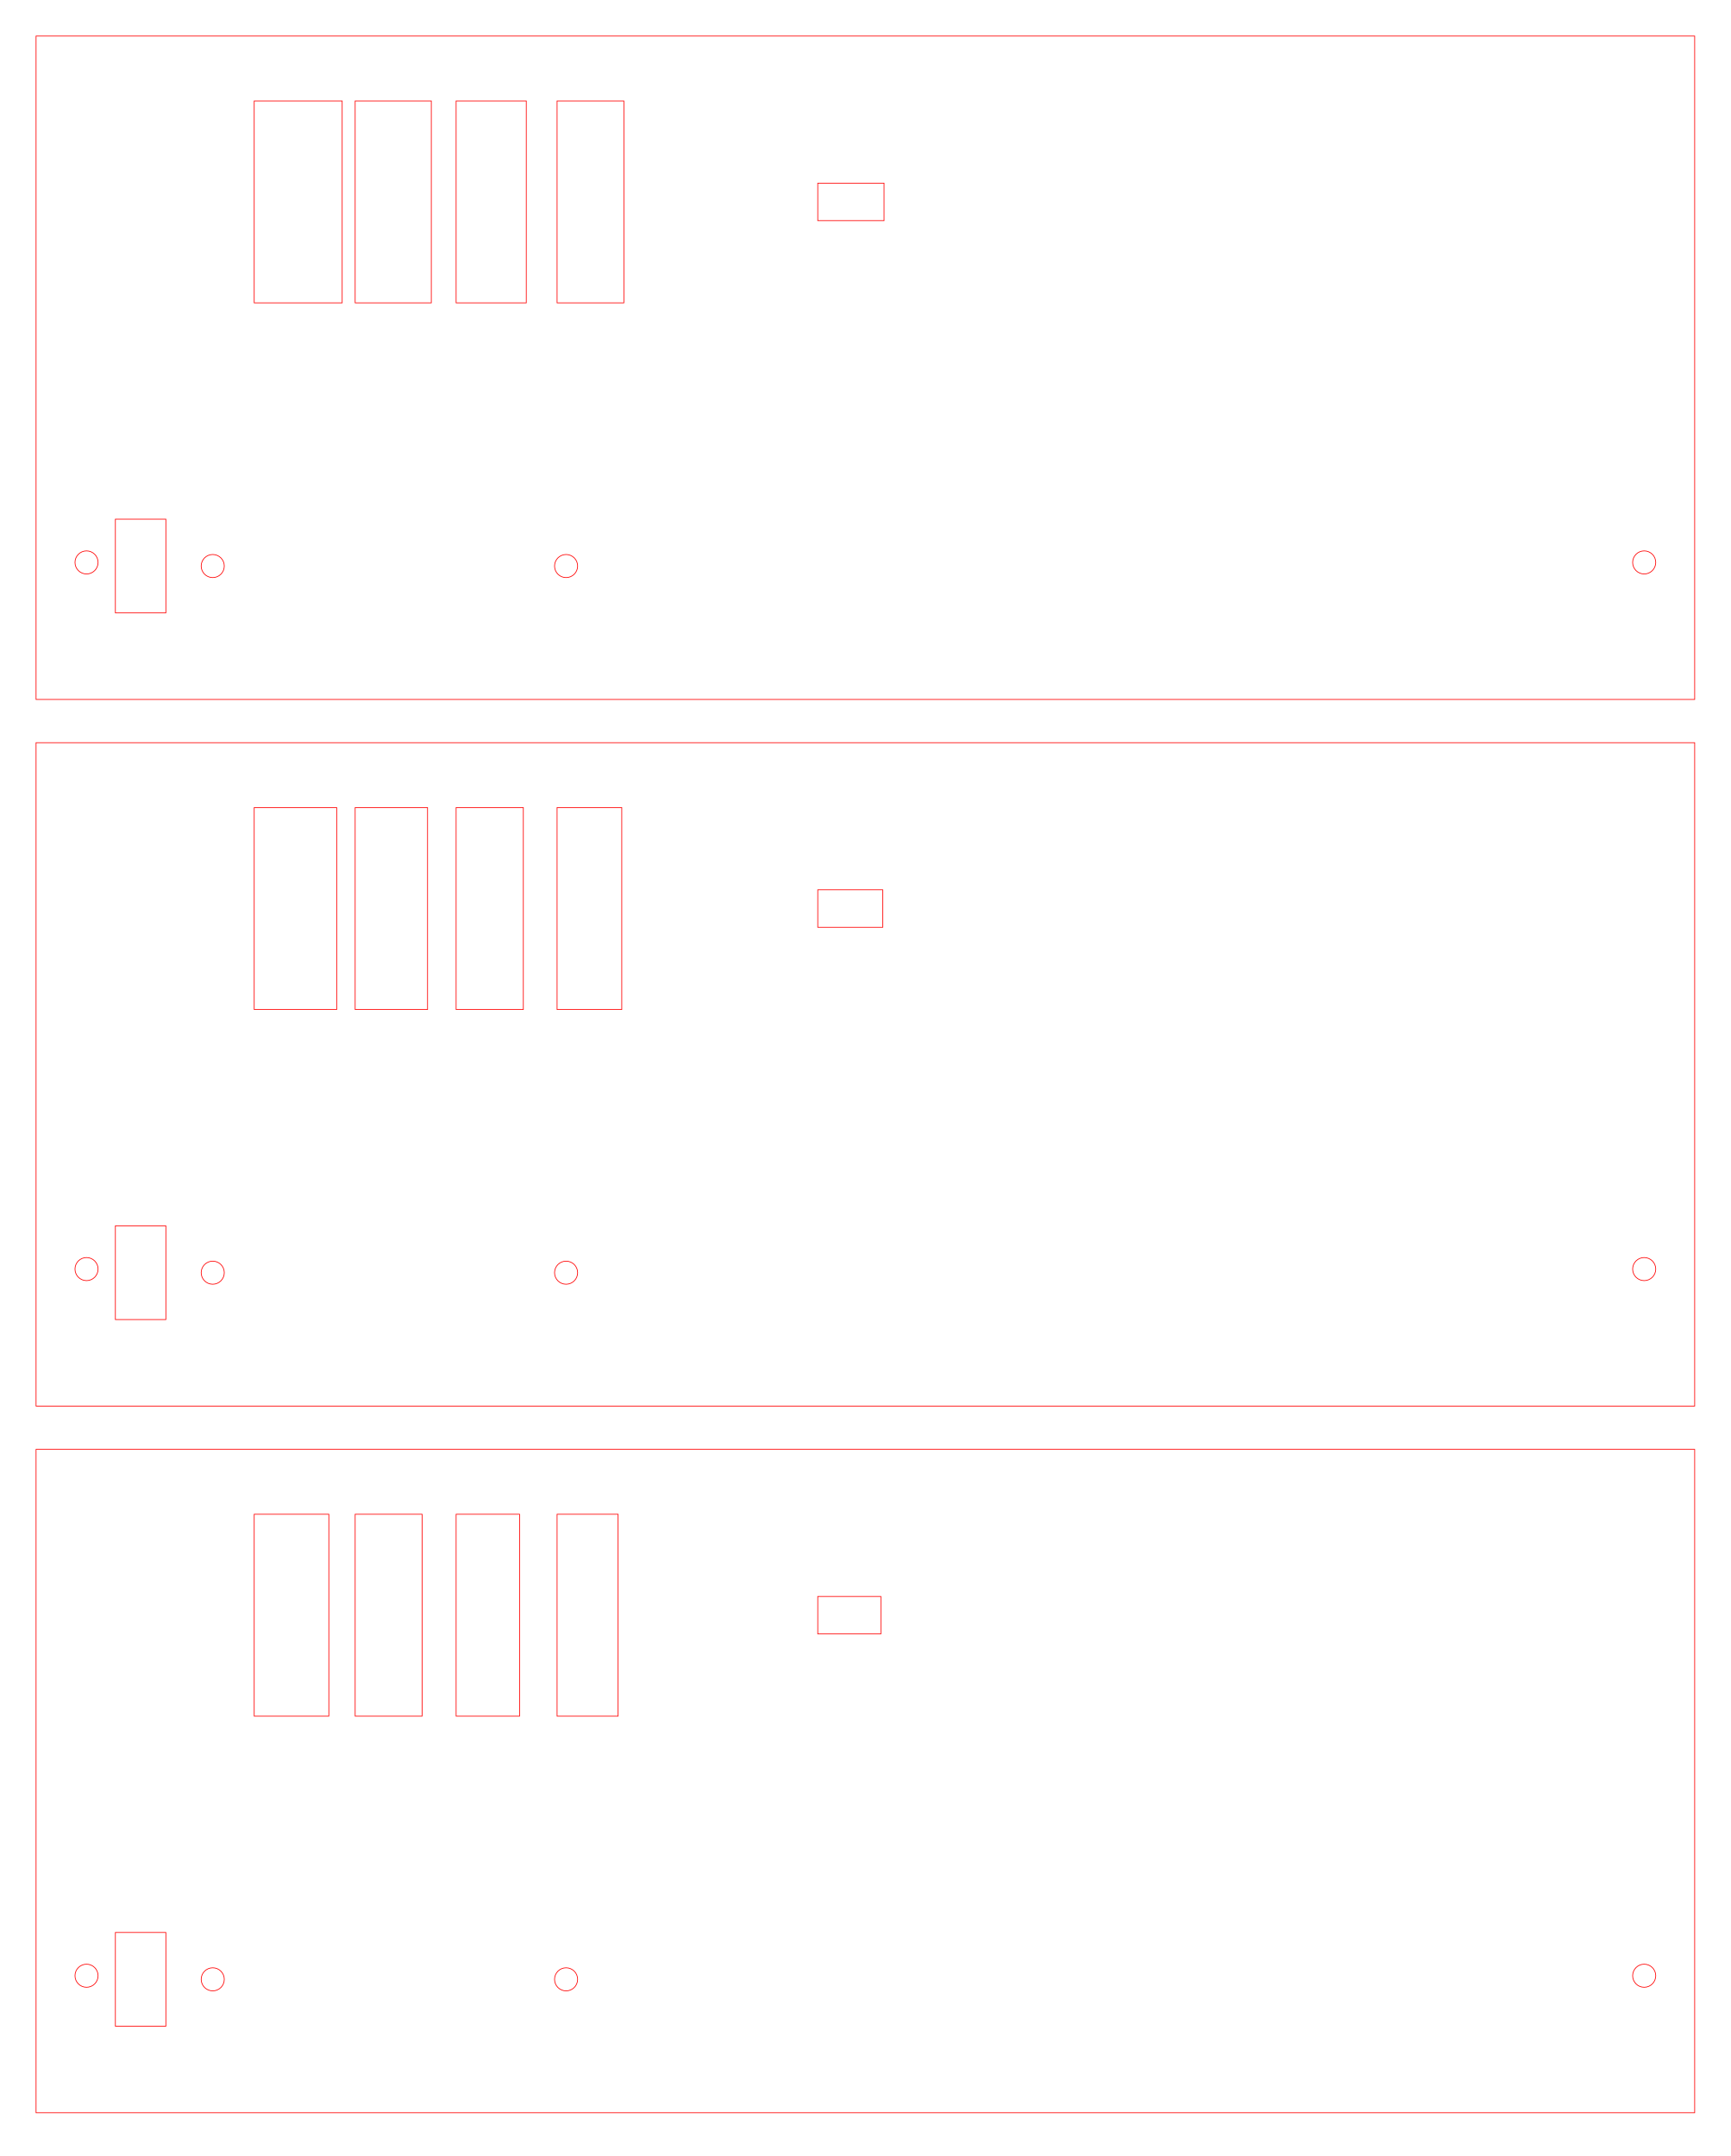
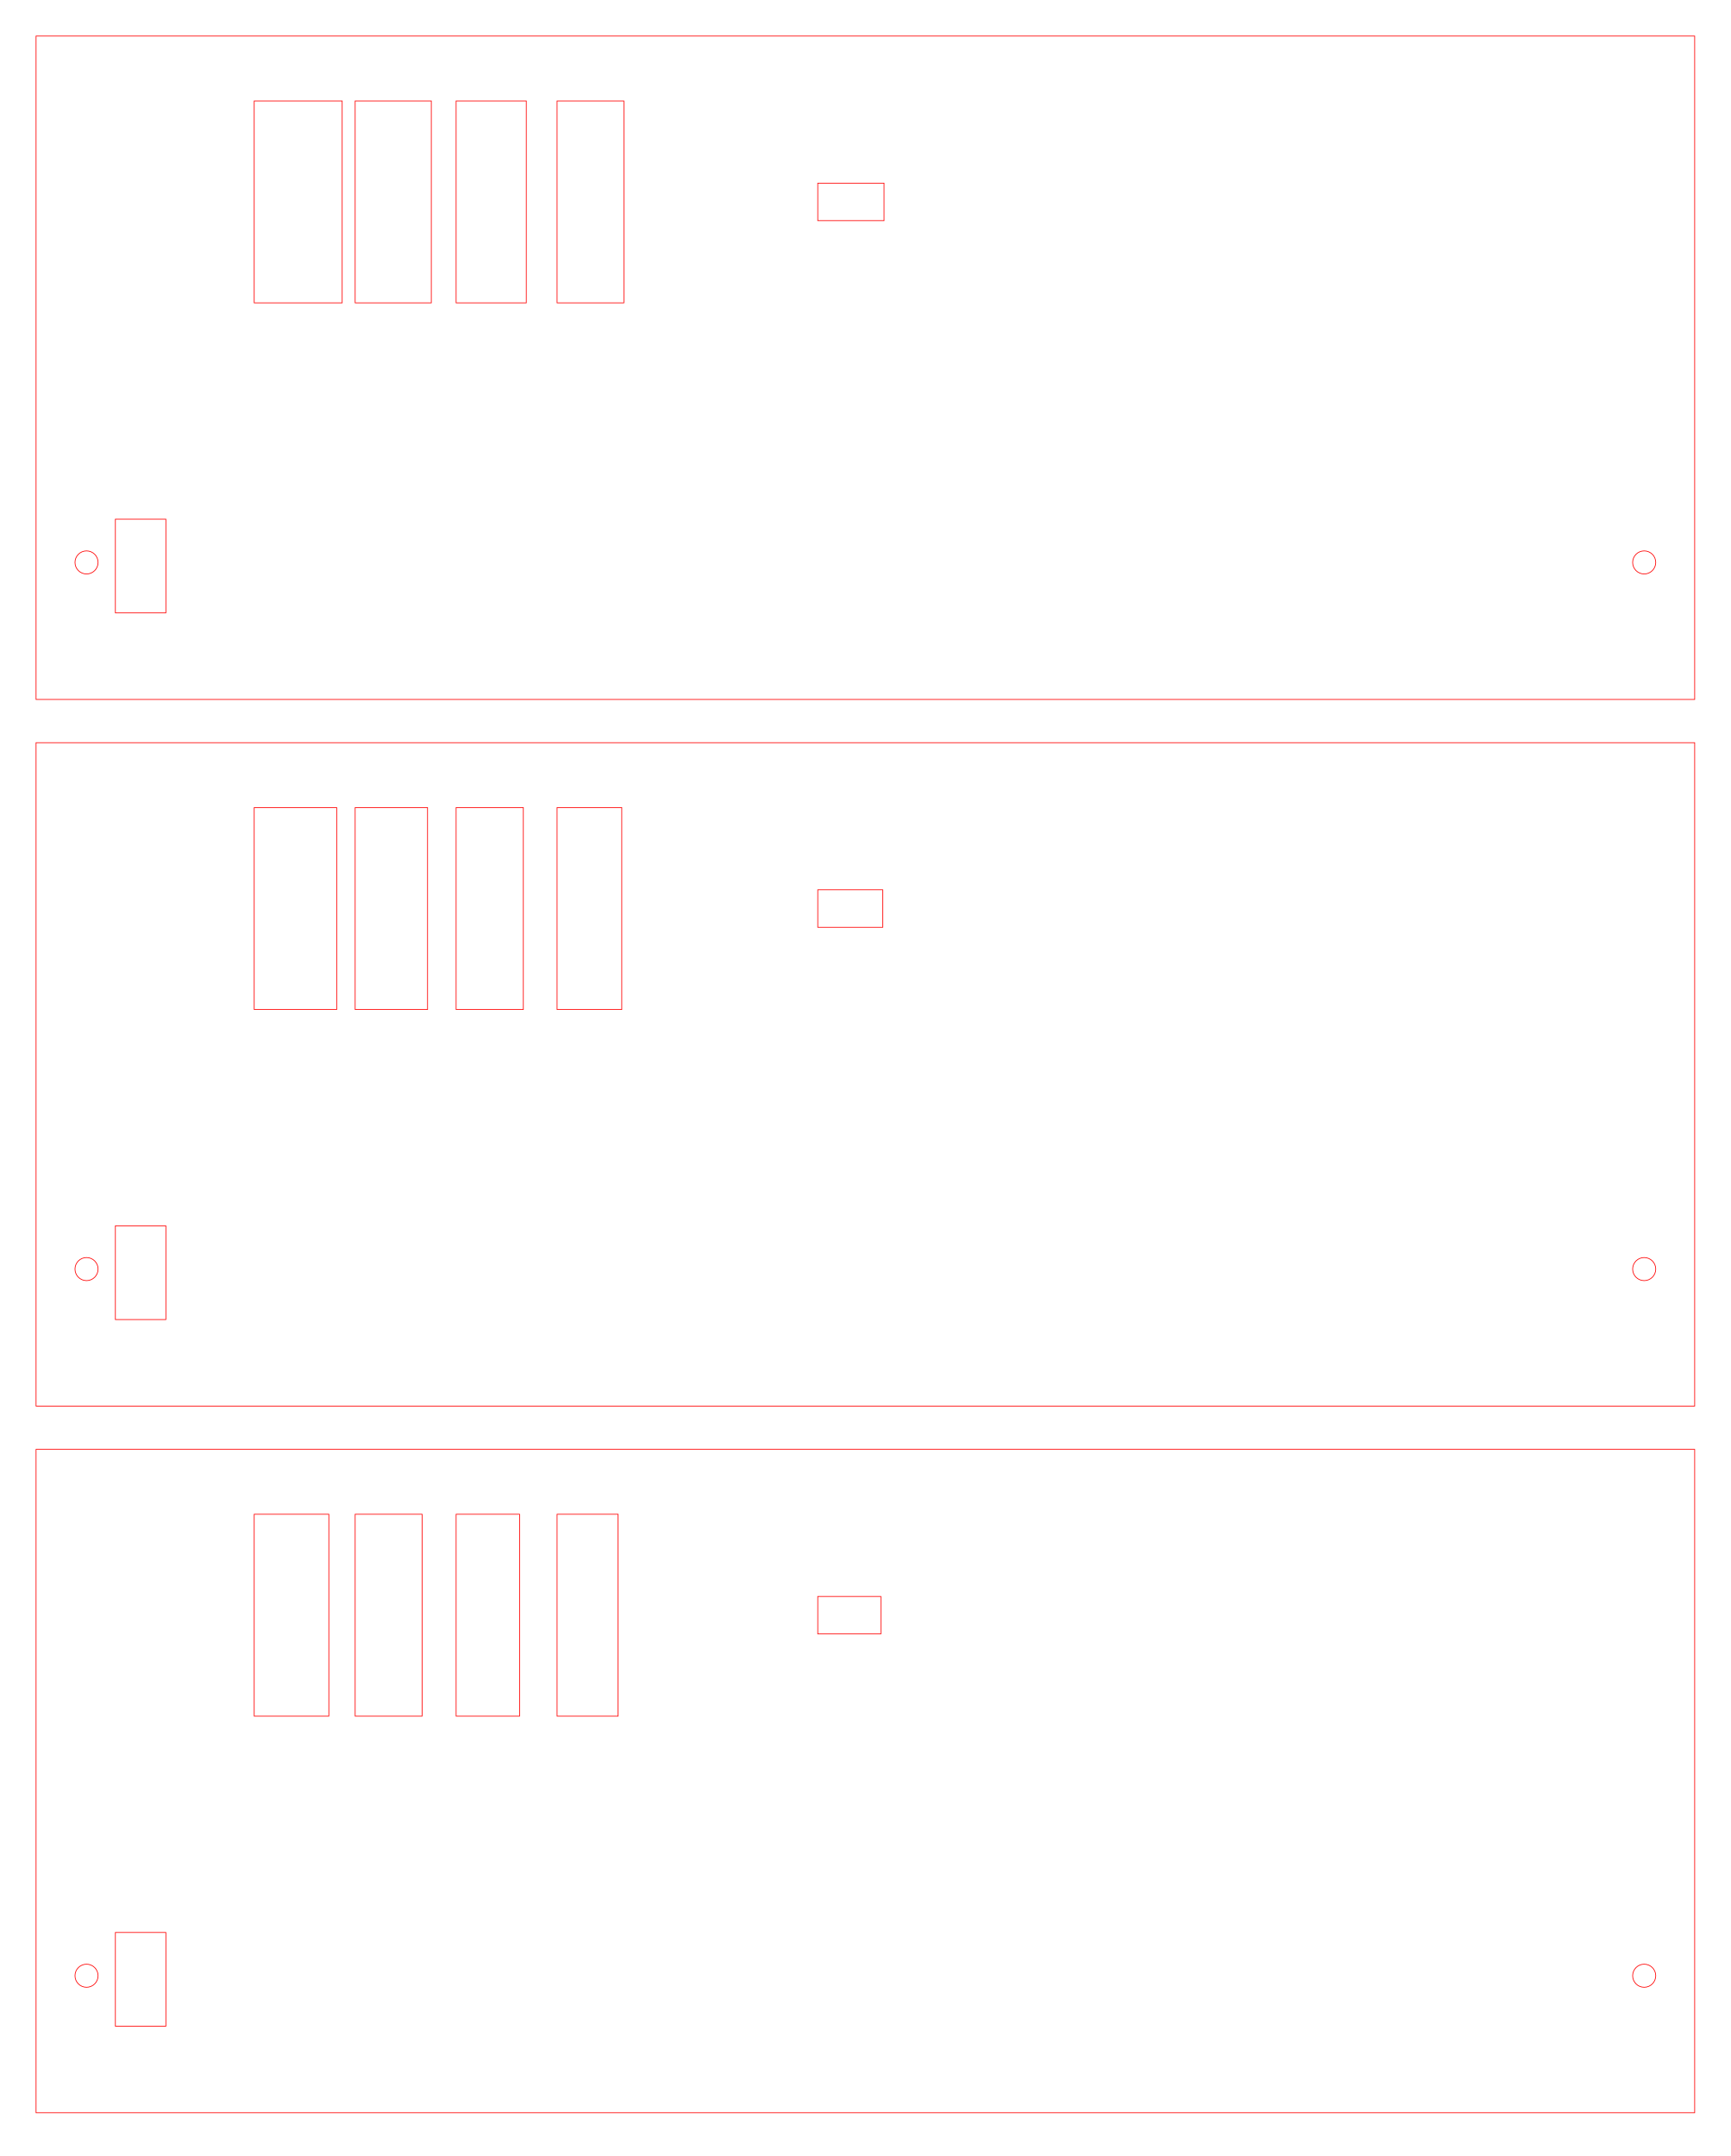
<svg xmlns="http://www.w3.org/2000/svg" width="240mm" height="299.0mm" viewBox="0 0 240 299.0">
  <g transform="translate(5,5.0)">
    <rect x="0.00" y="0.00" width="230.00" height="92.00" fill="none" stroke="#ff0000" stroke-width="0.1" />
    <circle cx="7.00" cy="73.00" r="1.60" fill="none" stroke="#ff0000" stroke-width="0.1" />
    <circle cx="223.00" cy="73.00" r="1.60" fill="none" stroke="#ff0000" stroke-width="0.1" />
-     <circle cx="24.50" cy="73.50" r="1.60" fill="none" stroke="#ff0000" stroke-width="0.1" />
-     <circle cx="73.50" cy="73.50" r="1.60" fill="none" stroke="#ff0000" stroke-width="0.1" />
    <rect x="11.00" y="67.00" width="7.00" height="13.00" fill="none" stroke="#ff0000" stroke-width="0.1" />
    <rect x="30.25" y="9.00" width="12.20" height="28.00" fill="none" stroke="#ff0000" stroke-width="0.1" />
    <rect x="44.25" y="9.00" width="10.56" height="28.00" fill="none" stroke="#ff0000" stroke-width="0.1" />
    <rect x="58.25" y="9.00" width="9.73" height="28.00" fill="none" stroke="#ff0000" stroke-width="0.1" />
    <rect x="72.25" y="9.00" width="9.26" height="28.00" fill="none" stroke="#ff0000" stroke-width="0.1" />
    <rect x="108.40" y="20.40" width="9.19" height="5.20" fill="none" stroke="#ff0000" stroke-width="0.1" />
  </g>
  <g transform="translate(5,103.0)">
    <rect x="0.00" y="0.00" width="230.00" height="92.00" fill="none" stroke="#ff0000" stroke-width="0.1" />
    <circle cx="7.00" cy="73.00" r="1.60" fill="none" stroke="#ff0000" stroke-width="0.1" />
    <circle cx="223.00" cy="73.00" r="1.60" fill="none" stroke="#ff0000" stroke-width="0.1" />
-     <circle cx="24.50" cy="73.50" r="1.60" fill="none" stroke="#ff0000" stroke-width="0.1" />
-     <circle cx="73.50" cy="73.50" r="1.60" fill="none" stroke="#ff0000" stroke-width="0.1" />
    <rect x="11.00" y="67.00" width="7.00" height="13.00" fill="none" stroke="#ff0000" stroke-width="0.1" />
    <rect x="30.25" y="9.00" width="11.44" height="28.00" fill="none" stroke="#ff0000" stroke-width="0.1" />
    <rect x="44.25" y="9.00" width="10.04" height="28.00" fill="none" stroke="#ff0000" stroke-width="0.1" />
    <rect x="58.25" y="9.00" width="9.32" height="28.00" fill="none" stroke="#ff0000" stroke-width="0.1" />
    <rect x="72.25" y="9.00" width="8.97" height="28.00" fill="none" stroke="#ff0000" stroke-width="0.1" />
    <rect x="108.40" y="20.40" width="9.01" height="5.20" fill="none" stroke="#ff0000" stroke-width="0.1" />
  </g>
  <g transform="translate(5,201.0)">
    <rect x="0.00" y="0.00" width="230.00" height="92.00" fill="none" stroke="#ff0000" stroke-width="0.1" />
    <circle cx="7.00" cy="73.00" r="1.60" fill="none" stroke="#ff0000" stroke-width="0.1" />
    <circle cx="223.00" cy="73.00" r="1.60" fill="none" stroke="#ff0000" stroke-width="0.1" />
-     <circle cx="24.50" cy="73.50" r="1.60" fill="none" stroke="#ff0000" stroke-width="0.1" />
-     <circle cx="73.50" cy="73.50" r="1.60" fill="none" stroke="#ff0000" stroke-width="0.1" />
    <rect x="11.00" y="67.00" width="7.00" height="13.00" fill="none" stroke="#ff0000" stroke-width="0.1" />
    <rect x="30.25" y="9.00" width="10.35" height="28.00" fill="none" stroke="#ff0000" stroke-width="0.1" />
    <rect x="44.25" y="9.00" width="9.28" height="28.00" fill="none" stroke="#ff0000" stroke-width="0.1" />
    <rect x="58.25" y="9.00" width="8.80" height="28.00" fill="none" stroke="#ff0000" stroke-width="0.1" />
    <rect x="72.25" y="9.00" width="8.46" height="28.00" fill="none" stroke="#ff0000" stroke-width="0.1" />
    <rect x="108.40" y="20.40" width="8.75" height="5.20" fill="none" stroke="#ff0000" stroke-width="0.1" />
  </g>
</svg>
